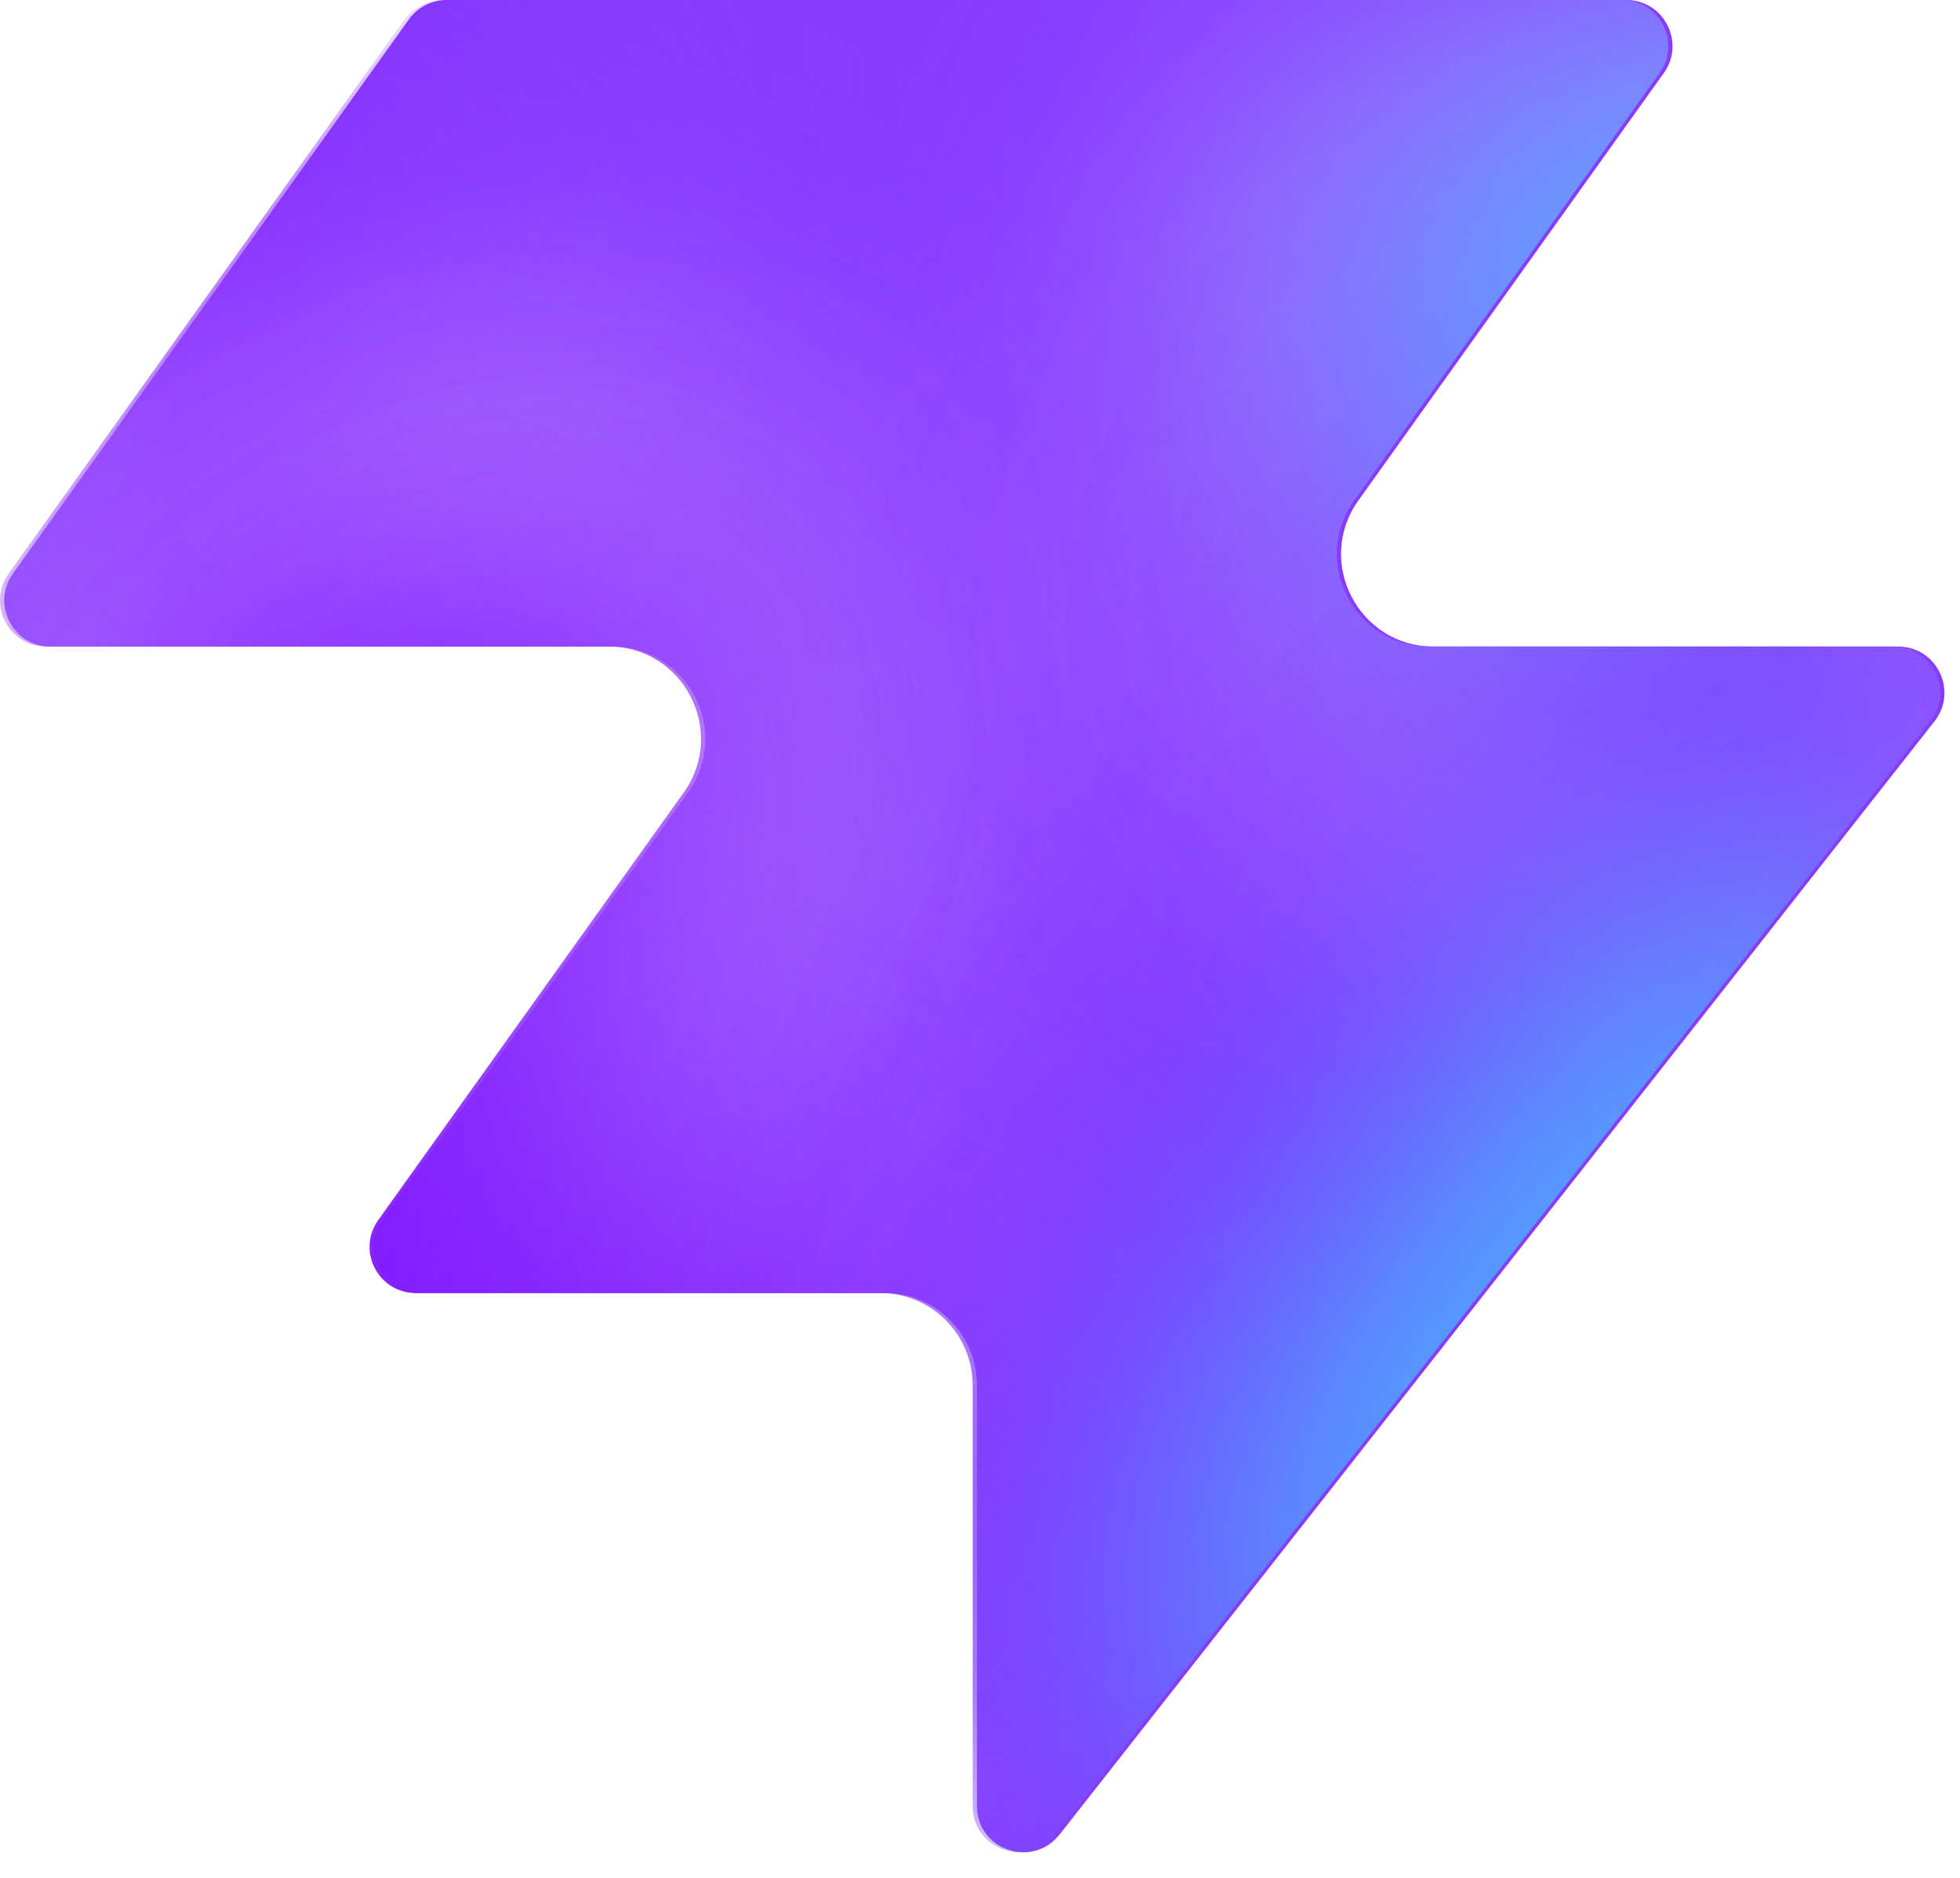
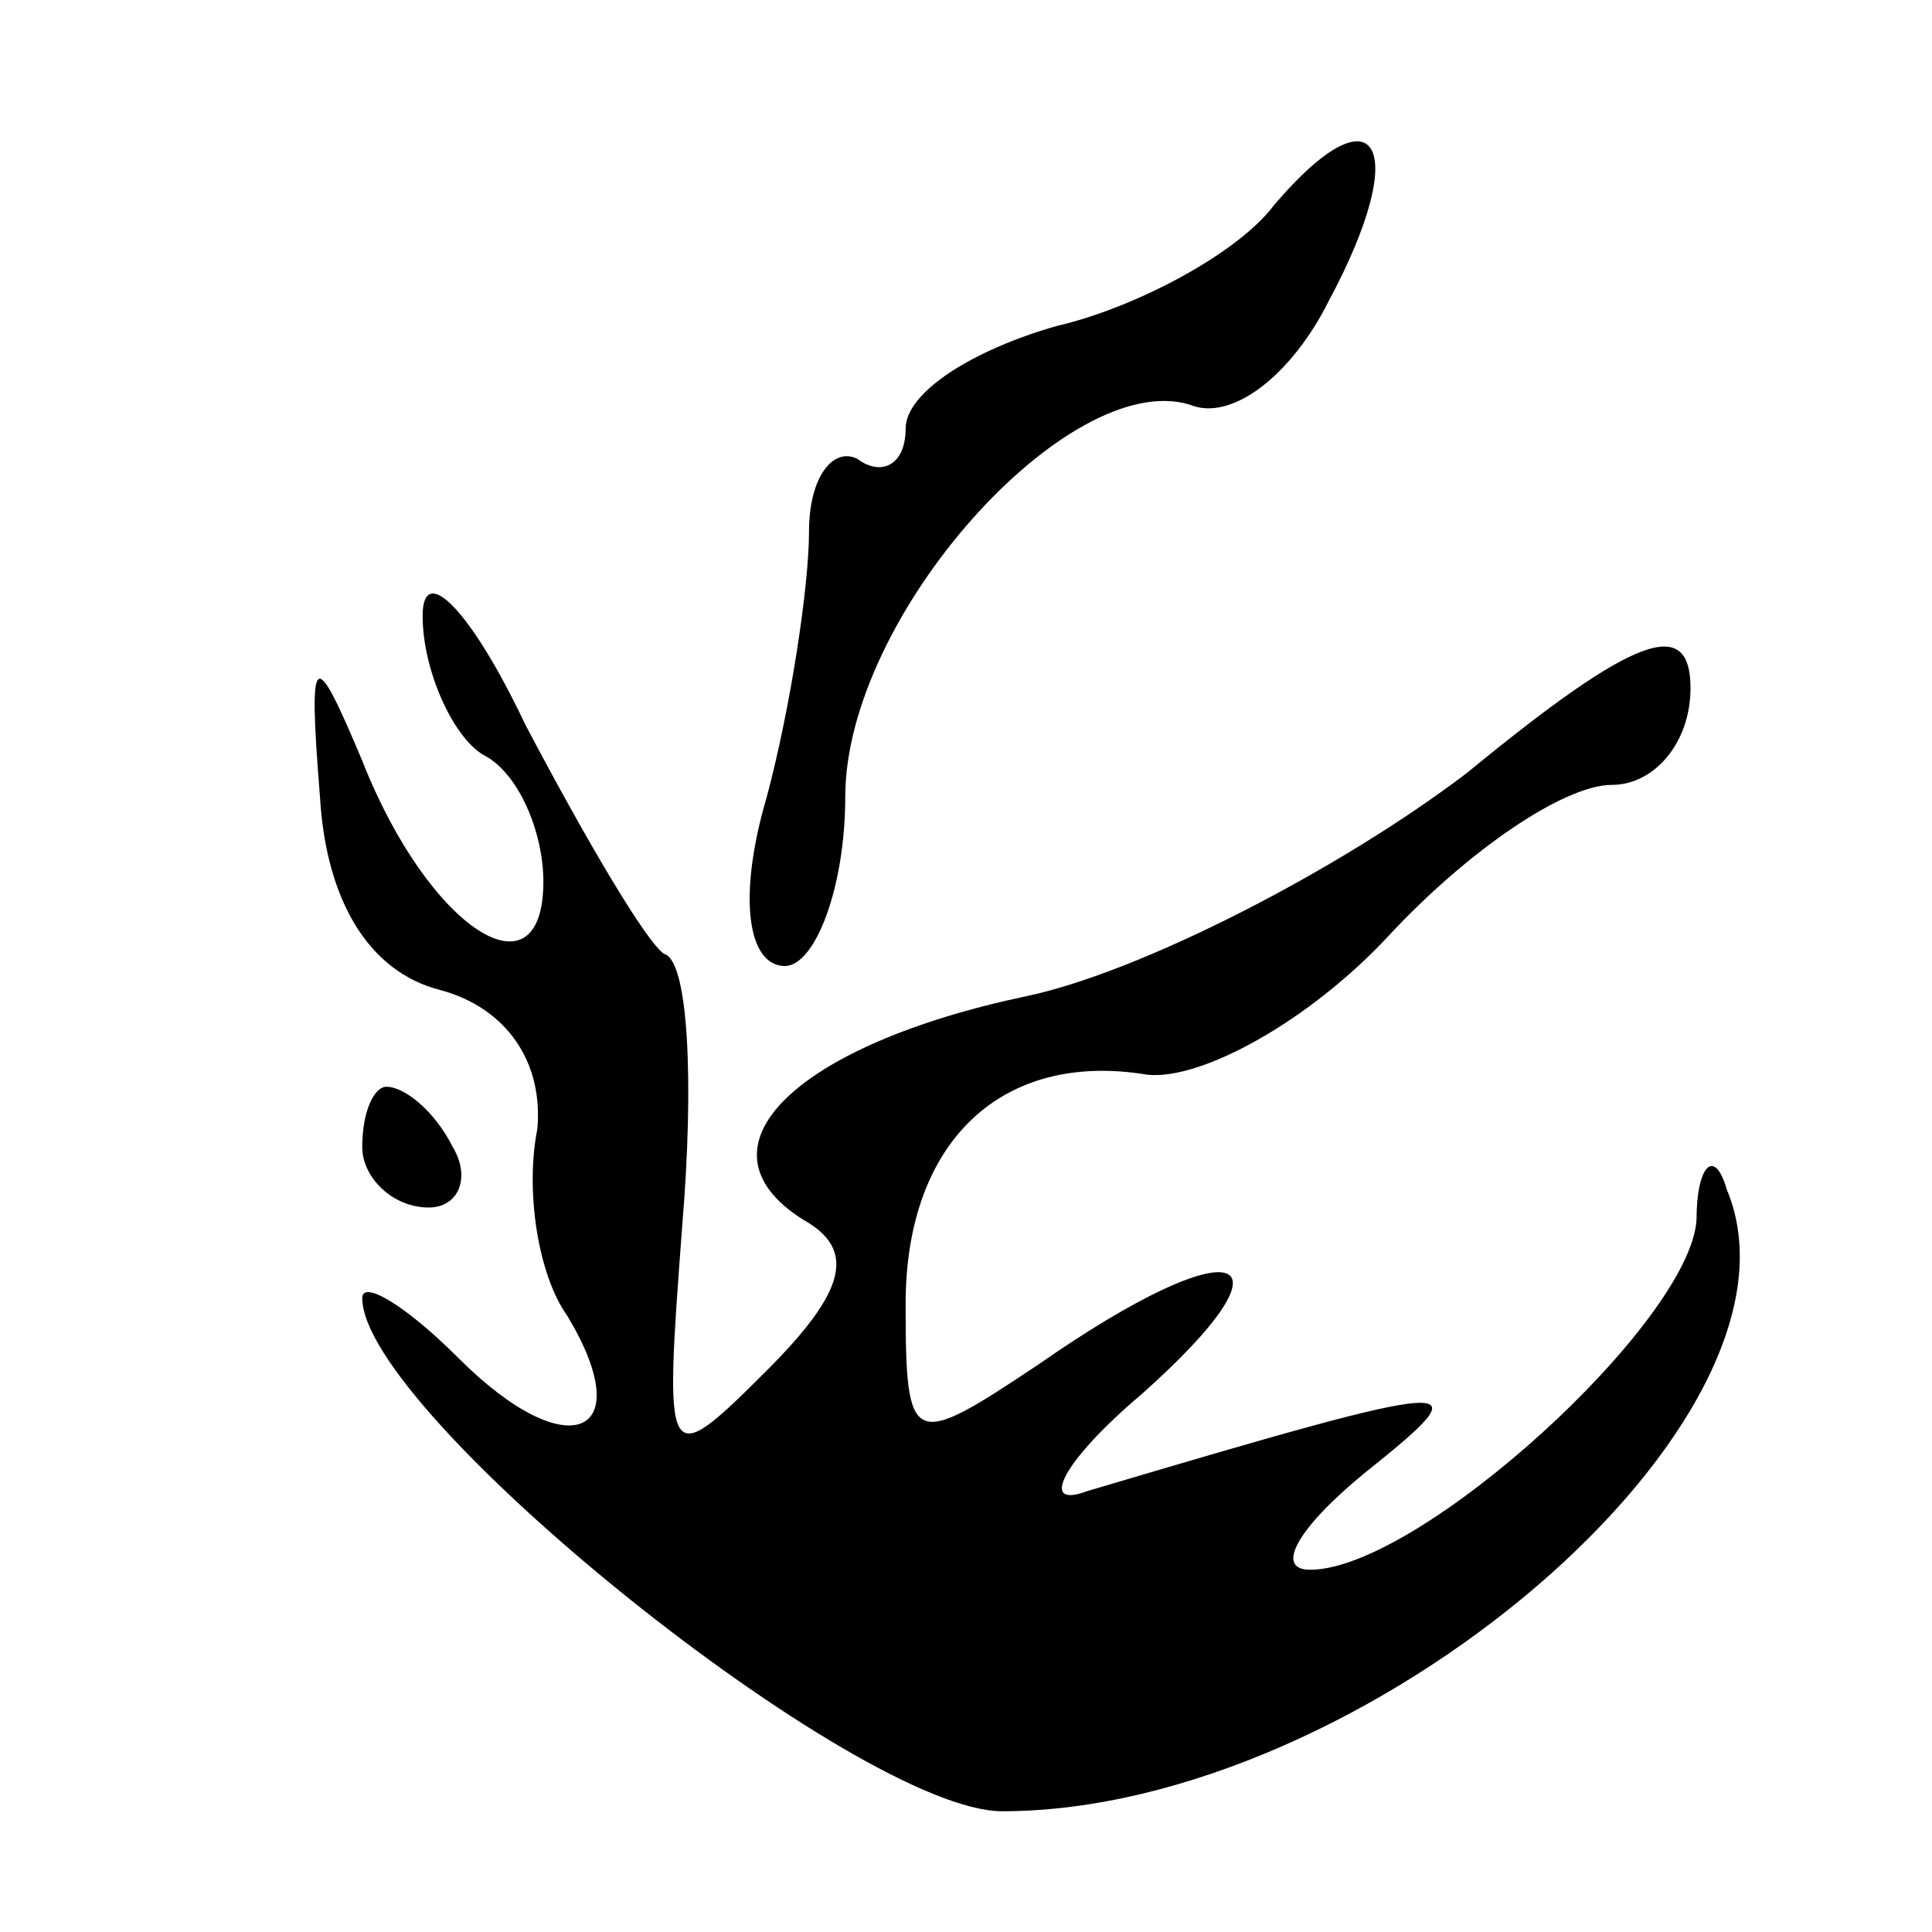
- <svg xmlns="http://www.w3.org/2000/svg" width="48" height="46" fill="none" viewBox="0 0 48 46">
-   <path fill="#863bff" d="M25.946 44.938c-.664.845-2.021.375-2.021-.698V33.937a2.26 2.26 0 0 0-2.262-2.262H10.287c-.92 0-1.456-1.04-.92-1.788l7.48-10.471c1.07-1.497 0-3.578-1.842-3.578H1.237c-.92 0-1.456-1.04-.92-1.788L10.013.474c.214-.297.556-.474.92-.474h28.894c.92 0 1.456 1.04.92 1.788l-7.48 10.471c-1.07 1.498 0 3.579 1.842 3.579h11.377c.943 0 1.473 1.088.89 1.83L25.947 44.94z" style="fill:#863bff;fill:color(display-p3 .525 .23 1);fill-opacity:1" />
-   <mask id="a" width="48" height="46" x="0" y="0" maskUnits="userSpaceOnUse" style="mask-type:alpha">
-     <path fill="#000" d="M25.842 44.938c-.664.844-2.021.375-2.021-.698V33.937a2.26 2.26 0 0 0-2.262-2.262H10.183c-.92 0-1.456-1.04-.92-1.788l7.48-10.471c1.07-1.498 0-3.579-1.842-3.579H1.133c-.92 0-1.456-1.04-.92-1.787L9.91.473c.214-.297.556-.474.92-.474h28.894c.92 0 1.456 1.04.92 1.788l-7.48 10.471c-1.07 1.498 0 3.578 1.842 3.578h11.377c.943 0 1.473 1.088.89 1.832L25.843 44.94z" style="fill:#000;fill-opacity:1" />
-   </mask>
-   <g mask="url(#a)">
-     <g filter="url(#b)">
-       <ellipse cx="5.508" cy="14.704" fill="#ede6ff" rx="5.508" ry="14.704" style="fill:#ede6ff;fill:color(display-p3 .927 .903 1);fill-opacity:1" transform="matrix(.00324 1 1 -.00324 -4.47 31.516)" />
-     </g>
-     <g filter="url(#c)">
-       <ellipse cx="10.399" cy="29.851" fill="#ede6ff" rx="10.399" ry="29.851" style="fill:#ede6ff;fill:color(display-p3 .927 .903 1);fill-opacity:1" transform="matrix(.00324 1 1 -.00324 -39.328 7.883)" />
-     </g>
-     <g filter="url(#d)">
-       <ellipse cx="5.508" cy="30.487" fill="#7e14ff" rx="5.508" ry="30.487" style="fill:#7e14ff;fill:color(display-p3 .492 .077 1);fill-opacity:1" transform="rotate(89.814 -25.913 -14.639)scale(1 -1)" />
-     </g>
-     <g filter="url(#e)">
-       <ellipse cx="5.508" cy="30.599" fill="#7e14ff" rx="5.508" ry="30.599" style="fill:#7e14ff;fill:color(display-p3 .492 .077 1);fill-opacity:1" transform="rotate(89.814 -32.644 -3.334)scale(1 -1)" />
-     </g>
-     <g filter="url(#f)">
-       <ellipse cx="5.508" cy="30.599" fill="#7e14ff" rx="5.508" ry="30.599" style="fill:#7e14ff;fill:color(display-p3 .492 .077 1);fill-opacity:1" transform="matrix(.00324 1 1 -.00324 -34.34 30.47)" />
-     </g>
-     <g filter="url(#g)">
-       <ellipse cx="14.072" cy="22.078" fill="#ede6ff" rx="14.072" ry="22.078" style="fill:#ede6ff;fill:color(display-p3 .927 .903 1);fill-opacity:1" transform="rotate(93.35 24.506 48.493)scale(-1 1)" />
-     </g>
-     <g filter="url(#h)">
-       <ellipse cx="3.47" cy="21.501" fill="#7e14ff" rx="3.47" ry="21.501" style="fill:#7e14ff;fill:color(display-p3 .492 .077 1);fill-opacity:1" transform="rotate(89.009 28.708 47.59)scale(-1 1)" />
-     </g>
-     <g filter="url(#i)">
-       <ellipse cx="3.47" cy="21.501" fill="#7e14ff" rx="3.47" ry="21.501" style="fill:#7e14ff;fill:color(display-p3 .492 .077 1);fill-opacity:1" transform="rotate(89.009 28.708 47.59)scale(-1 1)" />
-     </g>
-     <g filter="url(#j)">
-       <ellipse cx=".387" cy="8.972" fill="#7e14ff" rx="4.407" ry="29.108" style="fill:#7e14ff;fill:color(display-p3 .492 .077 1);fill-opacity:1" transform="rotate(39.51 .387 8.972)" />
-     </g>
-     <g filter="url(#k)">
-       <ellipse cx="47.523" cy="-6.092" fill="#7e14ff" rx="4.407" ry="29.108" style="fill:#7e14ff;fill:color(display-p3 .492 .077 1);fill-opacity:1" transform="rotate(37.892 47.523 -6.092)" />
-     </g>
-     <g filter="url(#l)">
-       <ellipse cx="41.412" cy="6.333" fill="#47bfff" rx="5.971" ry="9.665" style="fill:#47bfff;fill:color(display-p3 .28 .748 1);fill-opacity:1" transform="rotate(37.892 41.412 6.333)" />
-     </g>
-     <g filter="url(#m)">
-       <ellipse cx="-1.879" cy="38.332" fill="#7e14ff" rx="4.407" ry="29.108" style="fill:#7e14ff;fill:color(display-p3 .492 .077 1);fill-opacity:1" transform="rotate(37.892 -1.88 38.332)" />
-     </g>
-     <g filter="url(#n)">
-       <ellipse cx="-1.879" cy="38.332" fill="#7e14ff" rx="4.407" ry="29.108" style="fill:#7e14ff;fill:color(display-p3 .492 .077 1);fill-opacity:1" transform="rotate(37.892 -1.88 38.332)" />
-     </g>
-     <g filter="url(#o)">
-       <ellipse cx="35.651" cy="29.907" fill="#7e14ff" rx="4.407" ry="29.108" style="fill:#7e14ff;fill:color(display-p3 .492 .077 1);fill-opacity:1" transform="rotate(37.892 35.651 29.907)" />
-     </g>
-     <g filter="url(#p)">
-       <ellipse cx="38.418" cy="32.4" fill="#47bfff" rx="5.971" ry="15.297" style="fill:#47bfff;fill:color(display-p3 .28 .748 1);fill-opacity:1" transform="rotate(37.892 38.418 32.4)" />
-     </g>
+ <svg xmlns="http://www.w3.org/2000/svg" version="1.0" width="32pt" height="32pt" viewBox="0 0 32 32" preserveAspectRatio="xMidYMid meet">
+   <g transform="translate(0,32) scale(0.1,-0.1)" fill="#000000" stroke="none">
+     <path d="M211 286 c-6 -8 -23 -17 -36 -20 -14 -4 -25 -11 -25 -17 0 -6 -4 -8 -8 -5 -4 2 -8 -3 -8 -12 0 -9 -3 -29 -7 -44 -5 -17 -3 -28 3 -28 5 0 10 13 10 28 0 30 37 71 57 65 7 -3 17 5 23 17 14 26 8 36 -9 16z" />
+     <path d="M70 218 c0 -9 5 -20 10 -23 6 -3 10 -13 10 -21 0 -20 -19 -8 -30 20 -8 19 -9 19 -7 -6 1 -17 8 -29 20 -32 11 -3 17 -12 16 -23 -2 -10 0 -24 5 -31 12 -20 0 -25 -18 -7 -9 9 -16 13 -16 10 0 -19 82 -85 106 -85 60 0 136 65 120 103 -2 7 -5 4 -5 -5 -1 -17 -46 -58 -64 -58 -6 0 -2 7 9 16 20 16 18 16 -46 -3 -8 -3 -4 5 9 16 27 24 16 28 -17 5 -21 -14 -22 -14 -22 10 0 27 16 42 40 38 9 -1 27 9 40 23 13 14 29 25 37 25 7 0 13 7 13 16 0 12 -9 9 -37 -14 -21 -16 -54 -33 -73 -37 -38 -8 -56 -25 -37 -37 9 -5 7 -12 -6 -25 -17 -17 -17 -16 -14 24 2 24 1 44 -3 45 -3 2 -13 19 -23 38 -9 19 -17 27 -17 18z" />
+     <path d="M60 130 c0 -5 5 -10 11 -10 5 0 7 5 4 10 -3 6 -8 10 -11 10 -2 0 -4 -4 -4 -10z" />
  </g>
-   <defs>
-     <filter id="b" width="60.045" height="41.654" x="-19.77" y="16.149" color-interpolation-filters="sRGB" filterUnits="userSpaceOnUse">
-       <feFlood flood-opacity="0" result="BackgroundImageFix" />
-       <feBlend in="SourceGraphic" in2="BackgroundImageFix" result="shape" />
-       <feGaussianBlur result="effect1_foregroundBlur_2002_17158" stdDeviation="7.659" />
-     </filter>
-     <filter id="c" width="90.34" height="51.437" x="-54.613" y="-7.533" color-interpolation-filters="sRGB" filterUnits="userSpaceOnUse">
-       <feFlood flood-opacity="0" result="BackgroundImageFix" />
-       <feBlend in="SourceGraphic" in2="BackgroundImageFix" result="shape" />
-       <feGaussianBlur result="effect1_foregroundBlur_2002_17158" stdDeviation="7.659" />
-     </filter>
-     <filter id="d" width="79.355" height="29.4" x="-49.64" y="2.03" color-interpolation-filters="sRGB" filterUnits="userSpaceOnUse">
-       <feFlood flood-opacity="0" result="BackgroundImageFix" />
-       <feBlend in="SourceGraphic" in2="BackgroundImageFix" result="shape" />
-       <feGaussianBlur result="effect1_foregroundBlur_2002_17158" stdDeviation="4.596" />
-     </filter>
-     <filter id="e" width="79.579" height="29.4" x="-45.045" y="20.029" color-interpolation-filters="sRGB" filterUnits="userSpaceOnUse">
-       <feFlood flood-opacity="0" result="BackgroundImageFix" />
-       <feBlend in="SourceGraphic" in2="BackgroundImageFix" result="shape" />
-       <feGaussianBlur result="effect1_foregroundBlur_2002_17158" stdDeviation="4.596" />
-     </filter>
-     <filter id="f" width="79.579" height="29.4" x="-43.513" y="21.178" color-interpolation-filters="sRGB" filterUnits="userSpaceOnUse">
-       <feFlood flood-opacity="0" result="BackgroundImageFix" />
-       <feBlend in="SourceGraphic" in2="BackgroundImageFix" result="shape" />
-       <feGaussianBlur result="effect1_foregroundBlur_2002_17158" stdDeviation="4.596" />
-     </filter>
-     <filter id="g" width="74.749" height="58.852" x="15.756" y="-17.901" color-interpolation-filters="sRGB" filterUnits="userSpaceOnUse">
-       <feFlood flood-opacity="0" result="BackgroundImageFix" />
-       <feBlend in="SourceGraphic" in2="BackgroundImageFix" result="shape" />
-       <feGaussianBlur result="effect1_foregroundBlur_2002_17158" stdDeviation="7.659" />
-     </filter>
-     <filter id="h" width="61.377" height="25.362" x="23.548" y="2.284" color-interpolation-filters="sRGB" filterUnits="userSpaceOnUse">
-       <feFlood flood-opacity="0" result="BackgroundImageFix" />
-       <feBlend in="SourceGraphic" in2="BackgroundImageFix" result="shape" />
-       <feGaussianBlur result="effect1_foregroundBlur_2002_17158" stdDeviation="4.596" />
-     </filter>
-     <filter id="i" width="61.377" height="25.362" x="23.548" y="2.284" color-interpolation-filters="sRGB" filterUnits="userSpaceOnUse">
-       <feFlood flood-opacity="0" result="BackgroundImageFix" />
-       <feBlend in="SourceGraphic" in2="BackgroundImageFix" result="shape" />
-       <feGaussianBlur result="effect1_foregroundBlur_2002_17158" stdDeviation="4.596" />
-     </filter>
-     <filter id="j" width="56.045" height="63.649" x="-27.636" y="-22.853" color-interpolation-filters="sRGB" filterUnits="userSpaceOnUse">
-       <feFlood flood-opacity="0" result="BackgroundImageFix" />
-       <feBlend in="SourceGraphic" in2="BackgroundImageFix" result="shape" />
-       <feGaussianBlur result="effect1_foregroundBlur_2002_17158" stdDeviation="4.596" />
-     </filter>
-     <filter id="k" width="54.814" height="64.646" x="20.116" y="-38.415" color-interpolation-filters="sRGB" filterUnits="userSpaceOnUse">
-       <feFlood flood-opacity="0" result="BackgroundImageFix" />
-       <feBlend in="SourceGraphic" in2="BackgroundImageFix" result="shape" />
-       <feGaussianBlur result="effect1_foregroundBlur_2002_17158" stdDeviation="4.596" />
-     </filter>
-     <filter id="l" width="33.541" height="35.313" x="24.641" y="-11.323" color-interpolation-filters="sRGB" filterUnits="userSpaceOnUse">
-       <feFlood flood-opacity="0" result="BackgroundImageFix" />
-       <feBlend in="SourceGraphic" in2="BackgroundImageFix" result="shape" />
-       <feGaussianBlur result="effect1_foregroundBlur_2002_17158" stdDeviation="4.596" />
-     </filter>
-     <filter id="m" width="54.814" height="64.646" x="-29.286" y="6.009" color-interpolation-filters="sRGB" filterUnits="userSpaceOnUse">
-       <feFlood flood-opacity="0" result="BackgroundImageFix" />
-       <feBlend in="SourceGraphic" in2="BackgroundImageFix" result="shape" />
-       <feGaussianBlur result="effect1_foregroundBlur_2002_17158" stdDeviation="4.596" />
-     </filter>
-     <filter id="n" width="54.814" height="64.646" x="-29.286" y="6.009" color-interpolation-filters="sRGB" filterUnits="userSpaceOnUse">
-       <feFlood flood-opacity="0" result="BackgroundImageFix" />
-       <feBlend in="SourceGraphic" in2="BackgroundImageFix" result="shape" />
-       <feGaussianBlur result="effect1_foregroundBlur_2002_17158" stdDeviation="4.596" />
-     </filter>
-     <filter id="o" width="54.814" height="64.646" x="8.244" y="-2.416" color-interpolation-filters="sRGB" filterUnits="userSpaceOnUse">
-       <feFlood flood-opacity="0" result="BackgroundImageFix" />
-       <feBlend in="SourceGraphic" in2="BackgroundImageFix" result="shape" />
-       <feGaussianBlur result="effect1_foregroundBlur_2002_17158" stdDeviation="4.596" />
-     </filter>
-     <filter id="p" width="39.409" height="43.623" x="18.713" y="10.588" color-interpolation-filters="sRGB" filterUnits="userSpaceOnUse">
-       <feFlood flood-opacity="0" result="BackgroundImageFix" />
-       <feBlend in="SourceGraphic" in2="BackgroundImageFix" result="shape" />
-       <feGaussianBlur result="effect1_foregroundBlur_2002_17158" stdDeviation="4.596" />
-     </filter>
-   </defs>
</svg>
